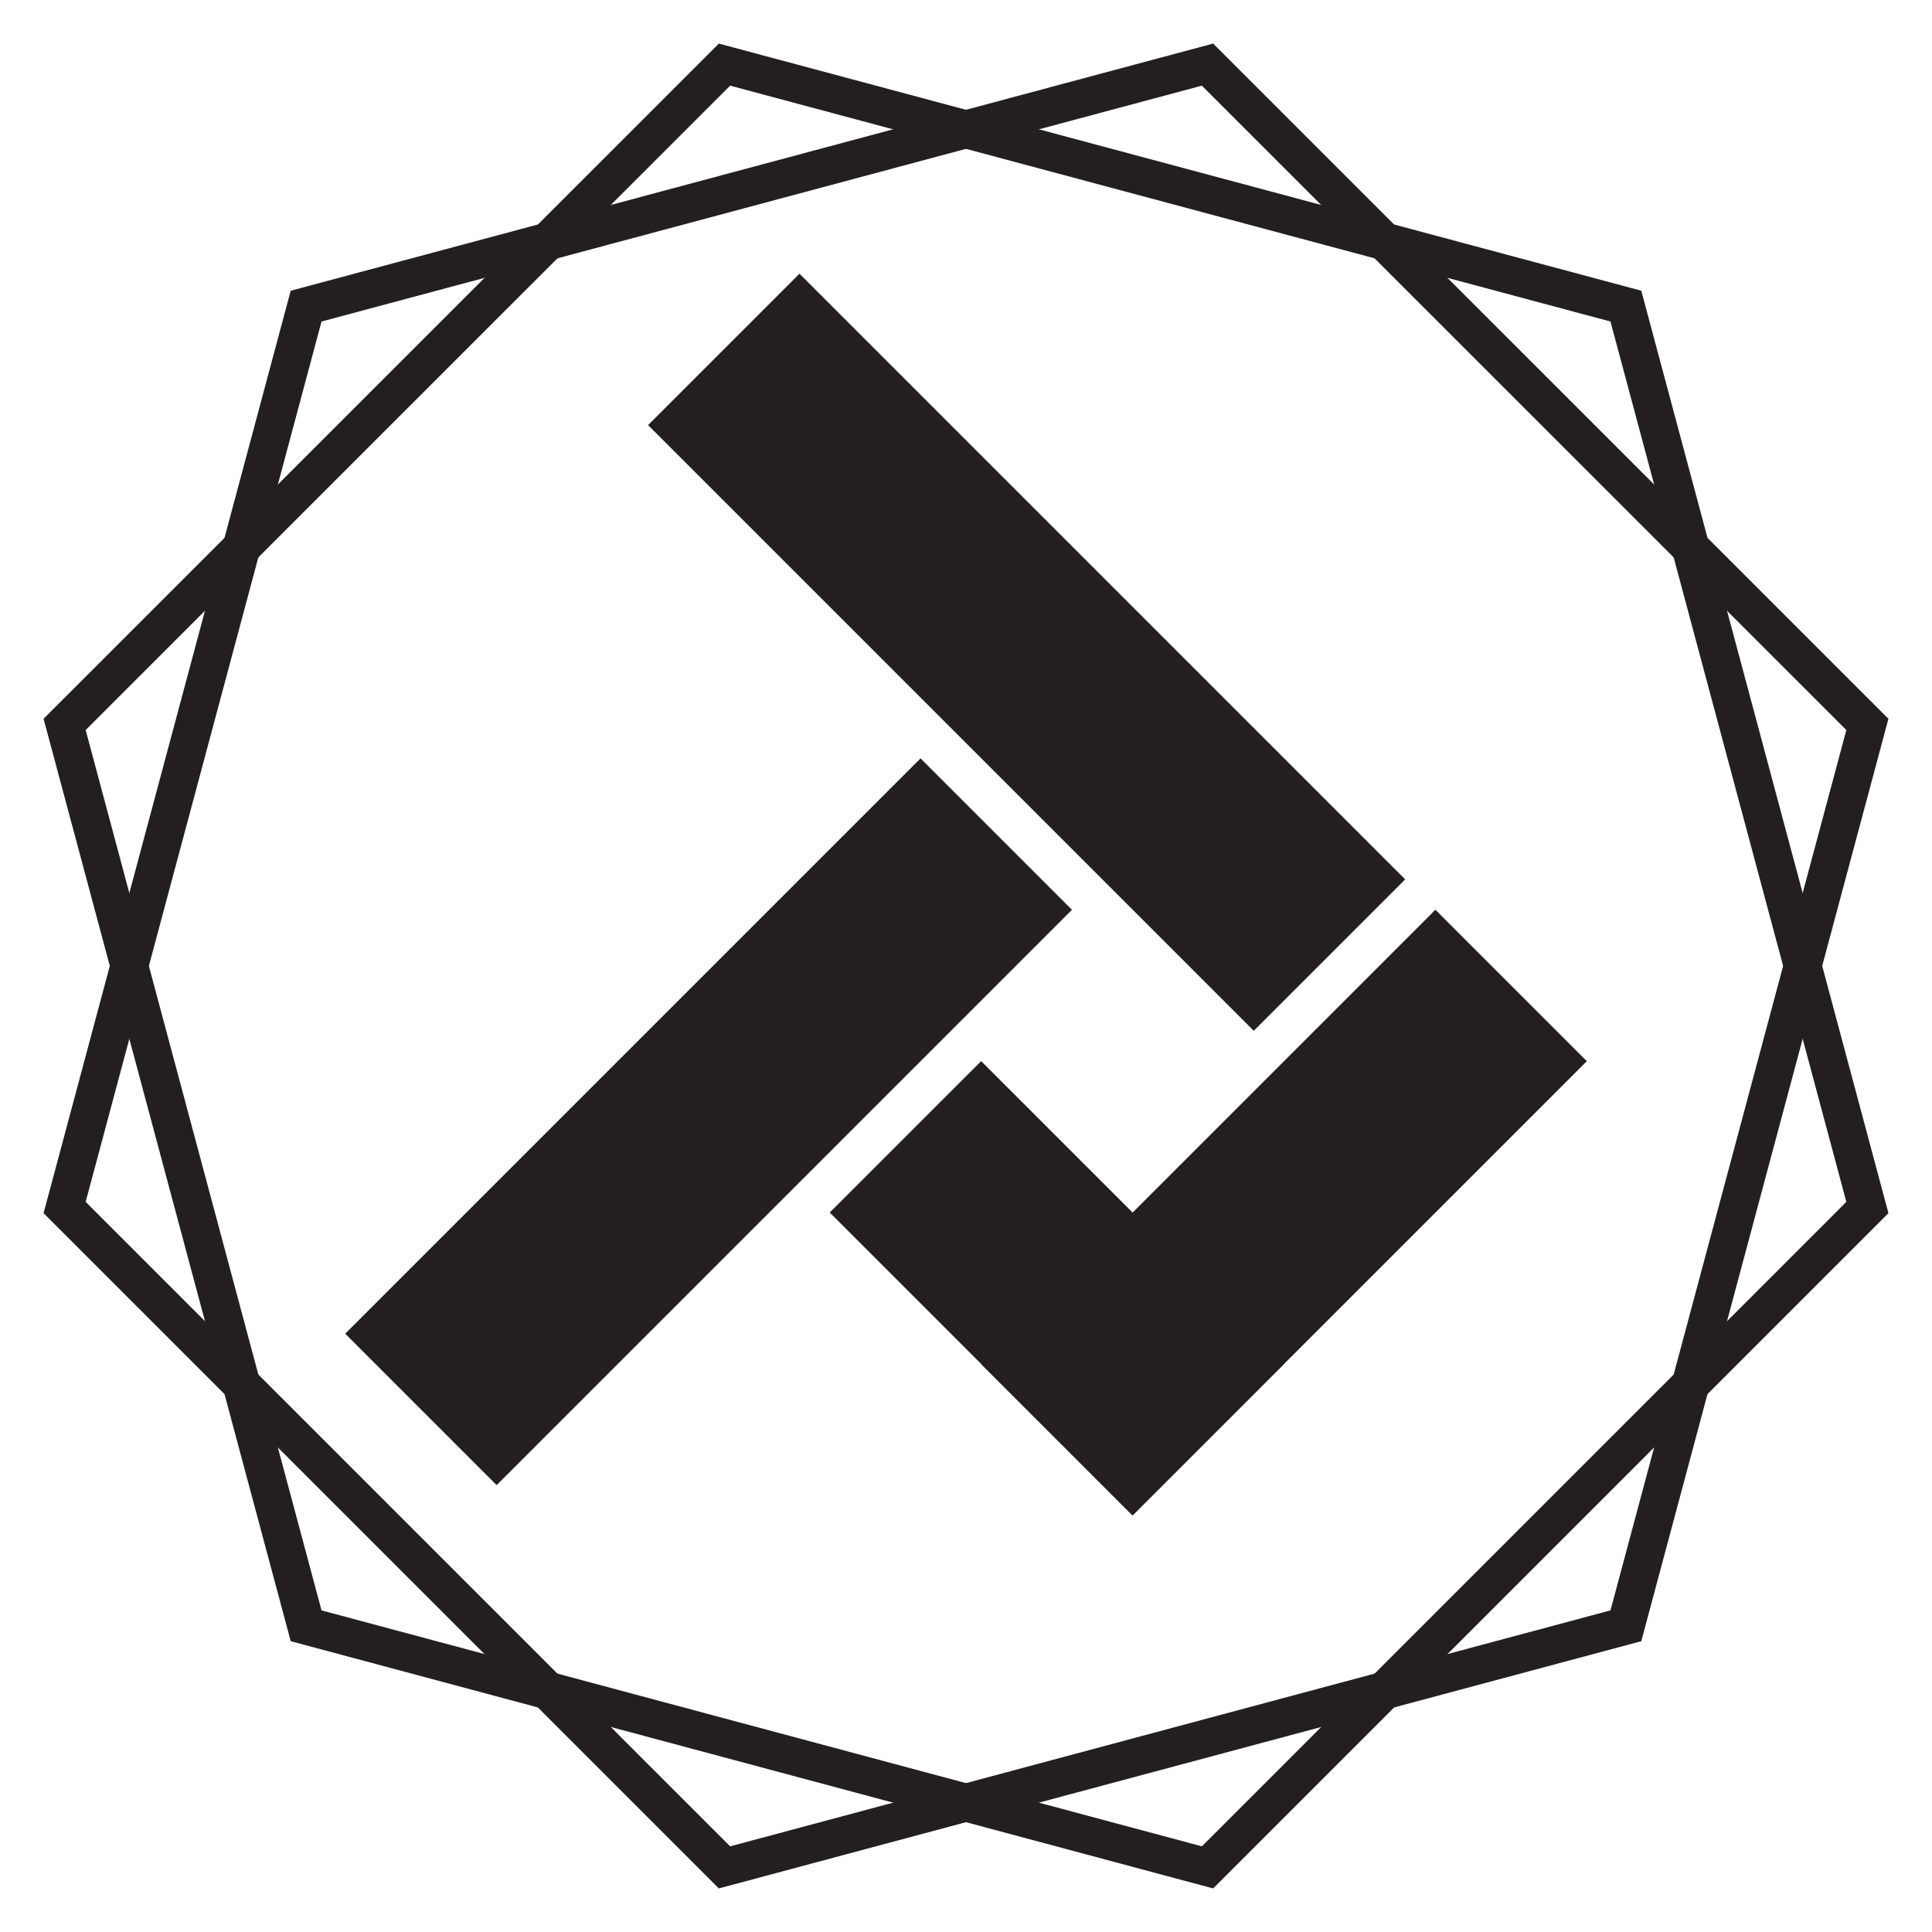
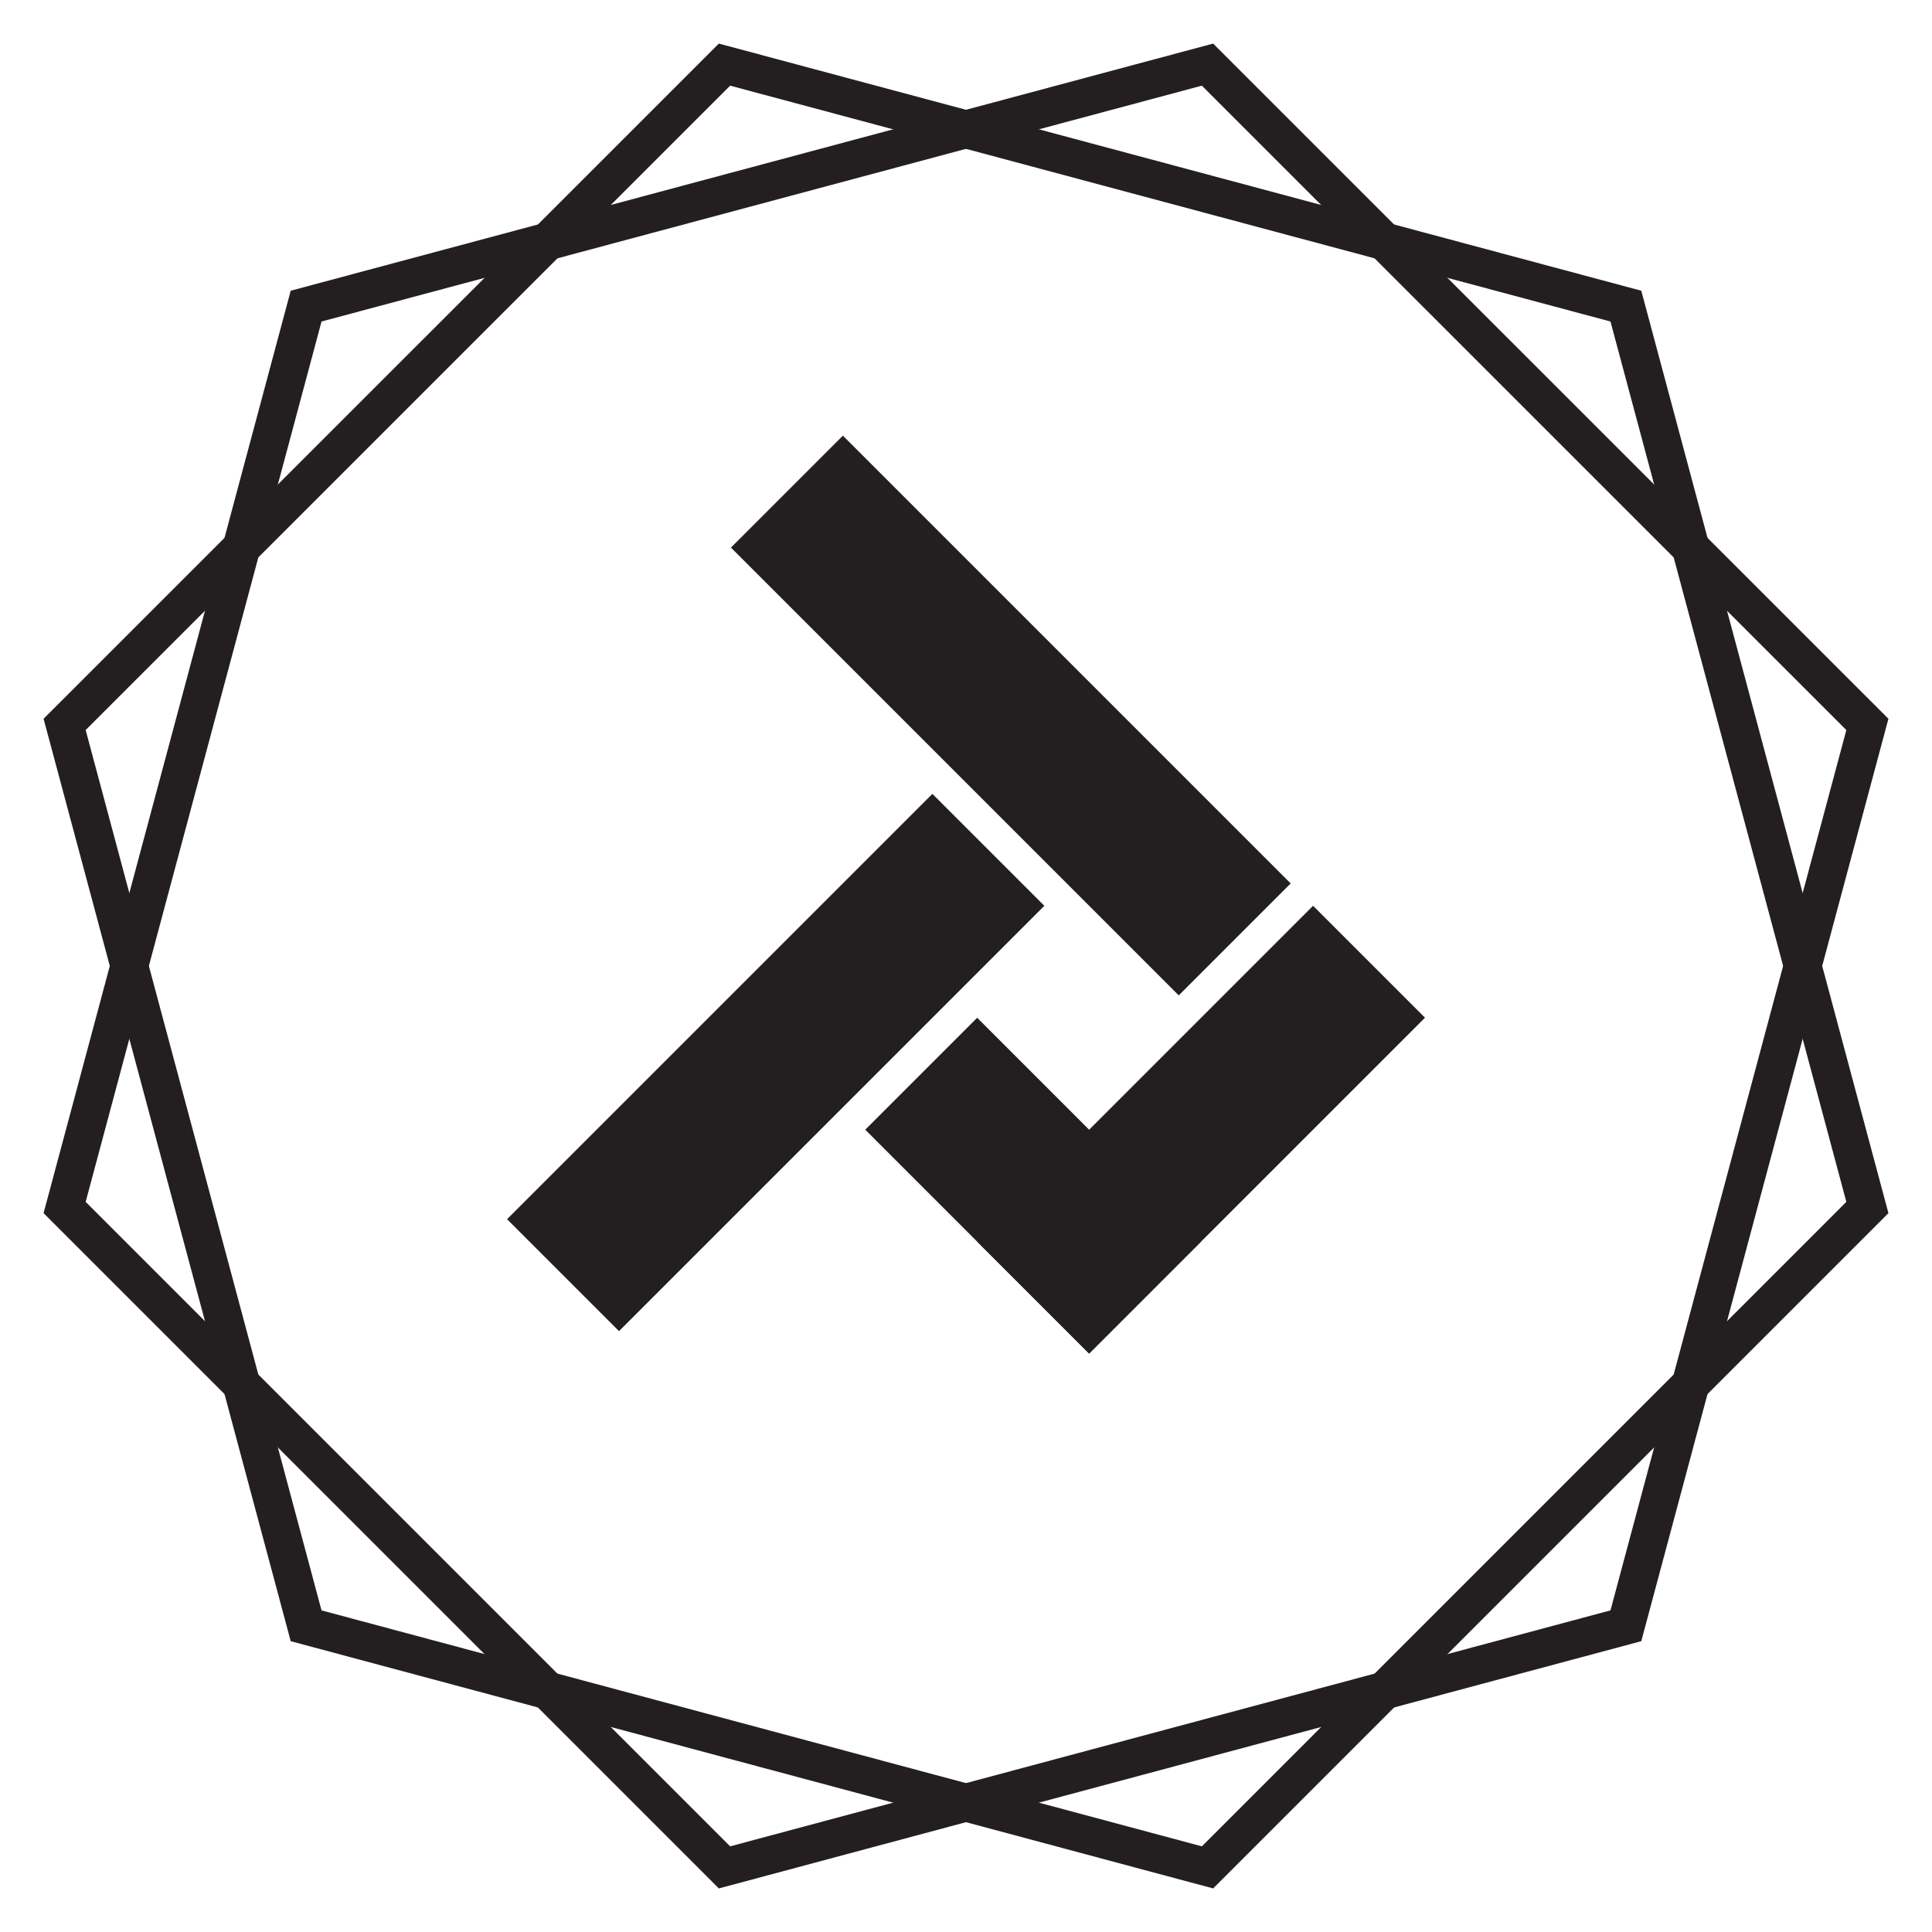
<svg xmlns="http://www.w3.org/2000/svg" version="1.1" id="Layer_1" x="0px" y="0px" viewBox="0 0 2048 2048" style="enable-background:new 0 0 2048 2048;" xml:space="preserve">
  <style type="text/css">
	.st0{fill:#231F20;}
	.st1{fill:none;stroke:#231F20;stroke-width:40;stroke-miterlimit:10;}
</style>
  <g>
-     <rect x="319.9" y="1075.6" transform="matrix(0.7071 -0.7071 0.7071 0.7071 -620.8159 879.4147)" class="st0" width="862.5" height="227" />
-     <rect x="974.8" y="237.4" transform="matrix(0.7071 -0.7071 0.7071 0.7071 -170.1754 972.062)" class="st0" width="227" height="908" />
-     <rect x="1020.6" y="1171.9" transform="matrix(0.7071 -0.7071 0.7071 0.7071 -510.2794 1338.954)" class="st0" width="681" height="227" />
-     <rect x="1006.9" y="1138.6" transform="matrix(0.7071 -0.7071 0.7071 0.7071 -637.5125 1192.213)" class="st0" width="227" height="454" />
-     <polygon class="st1" points="1979.5,767.9 1280,68.5 324.5,324.5 68.5,1280 768,1979.5 1723.5,1723.4  " />
-     <polygon class="st1" points="1280,1979.5 1979.5,1280 1723.5,324.5 768,68.5 68.5,767.9 324.5,1723.4  " />
+     <rect x="503.5" y="1042.4" transform="matrix(0.7071 -0.7071 0.7071 0.7071 -555.5804 911.3422)" class="st0" width="637.6" height="167.8" />
+     <rect x="987.6" y="422.8" transform="matrix(0.7071 -0.7071 0.7071 0.7071 -222.4411 979.8323)" class="st0" width="167.8" height="671.3" />
+     <rect x="1021.5" y="1113.6" transform="matrix(0.7071 -0.7071 0.7071 0.7071 -473.8654 1251.06)" class="st0" width="503.5" height="167.8" />
+     <rect x="1011.3" y="1089" transform="matrix(0.7071 -0.7071 0.7071 0.7071 -567.9234 1142.58)" class="st0" width="167.8" height="335.6" />
  </g>
+   <polygon class="st1" points="1979.5,767.9 1280,68.5 324.5,324.5 68.5,1280 768,1979.5 1723.5,1723.4 " />
+   <polygon class="st1" points="1280,1979.5 1979.5,1280 1723.5,324.5 768,68.5 68.5,767.9 324.5,1723.4 " />
</svg>
